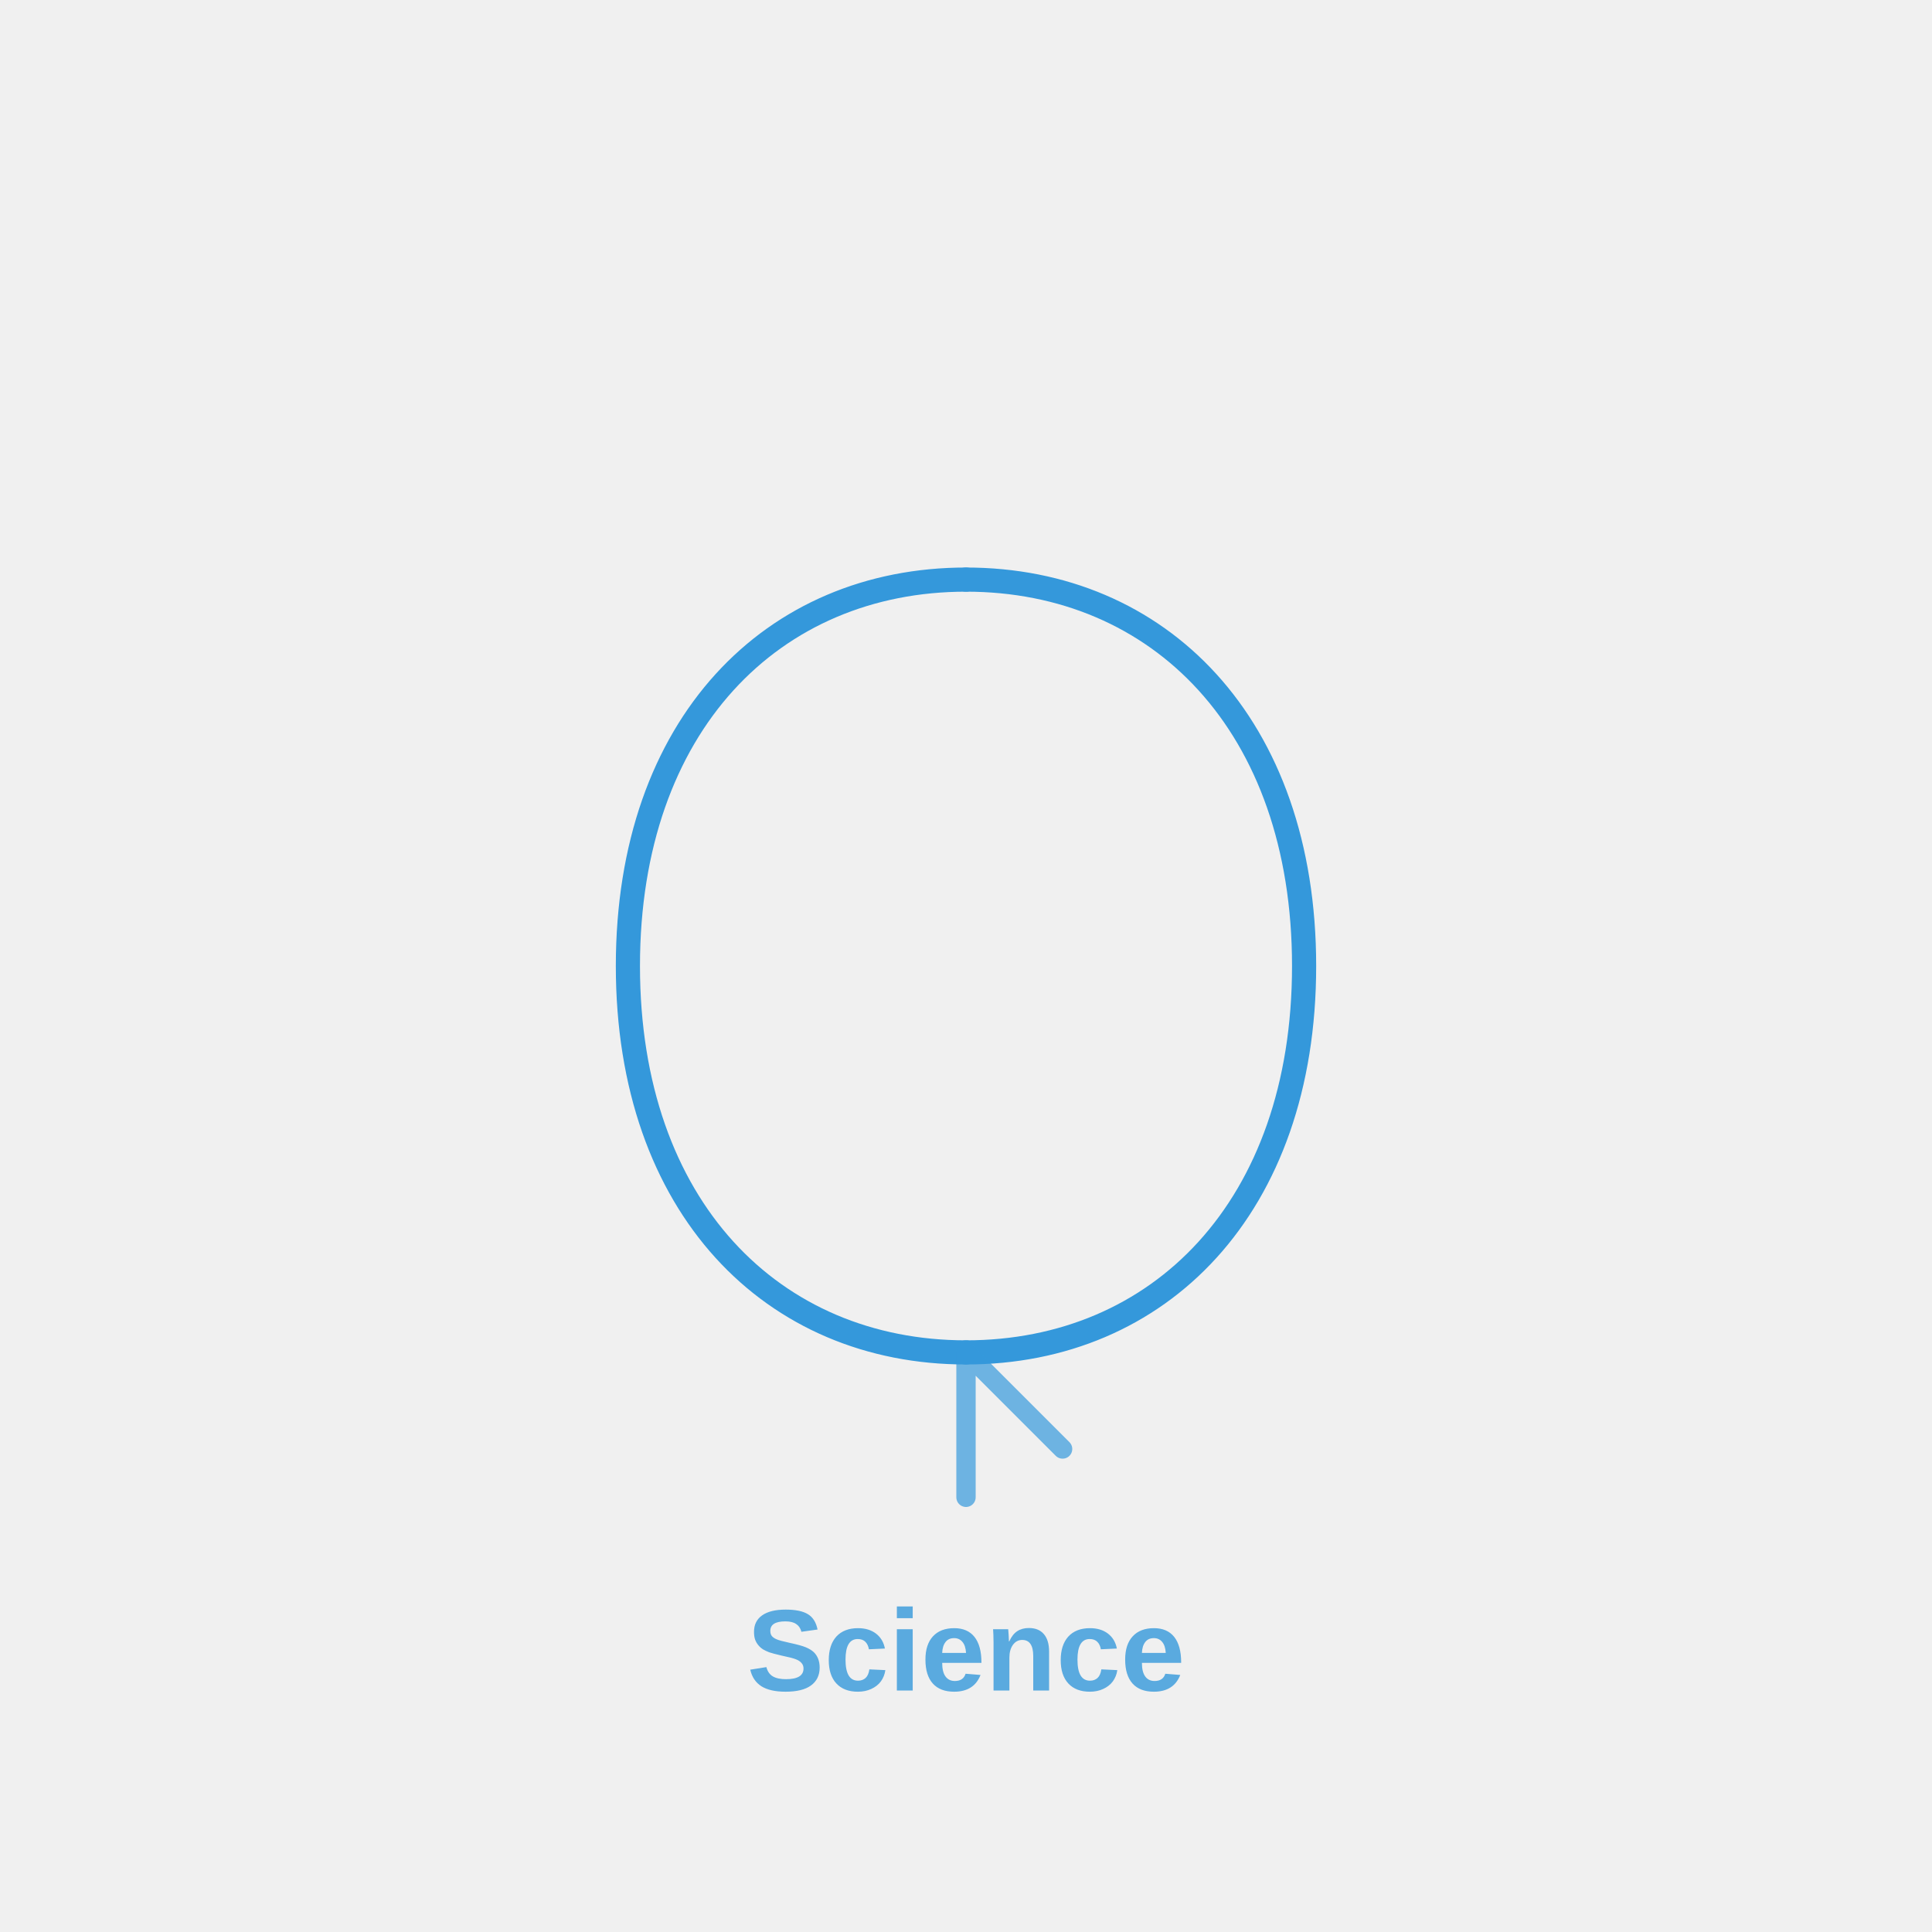
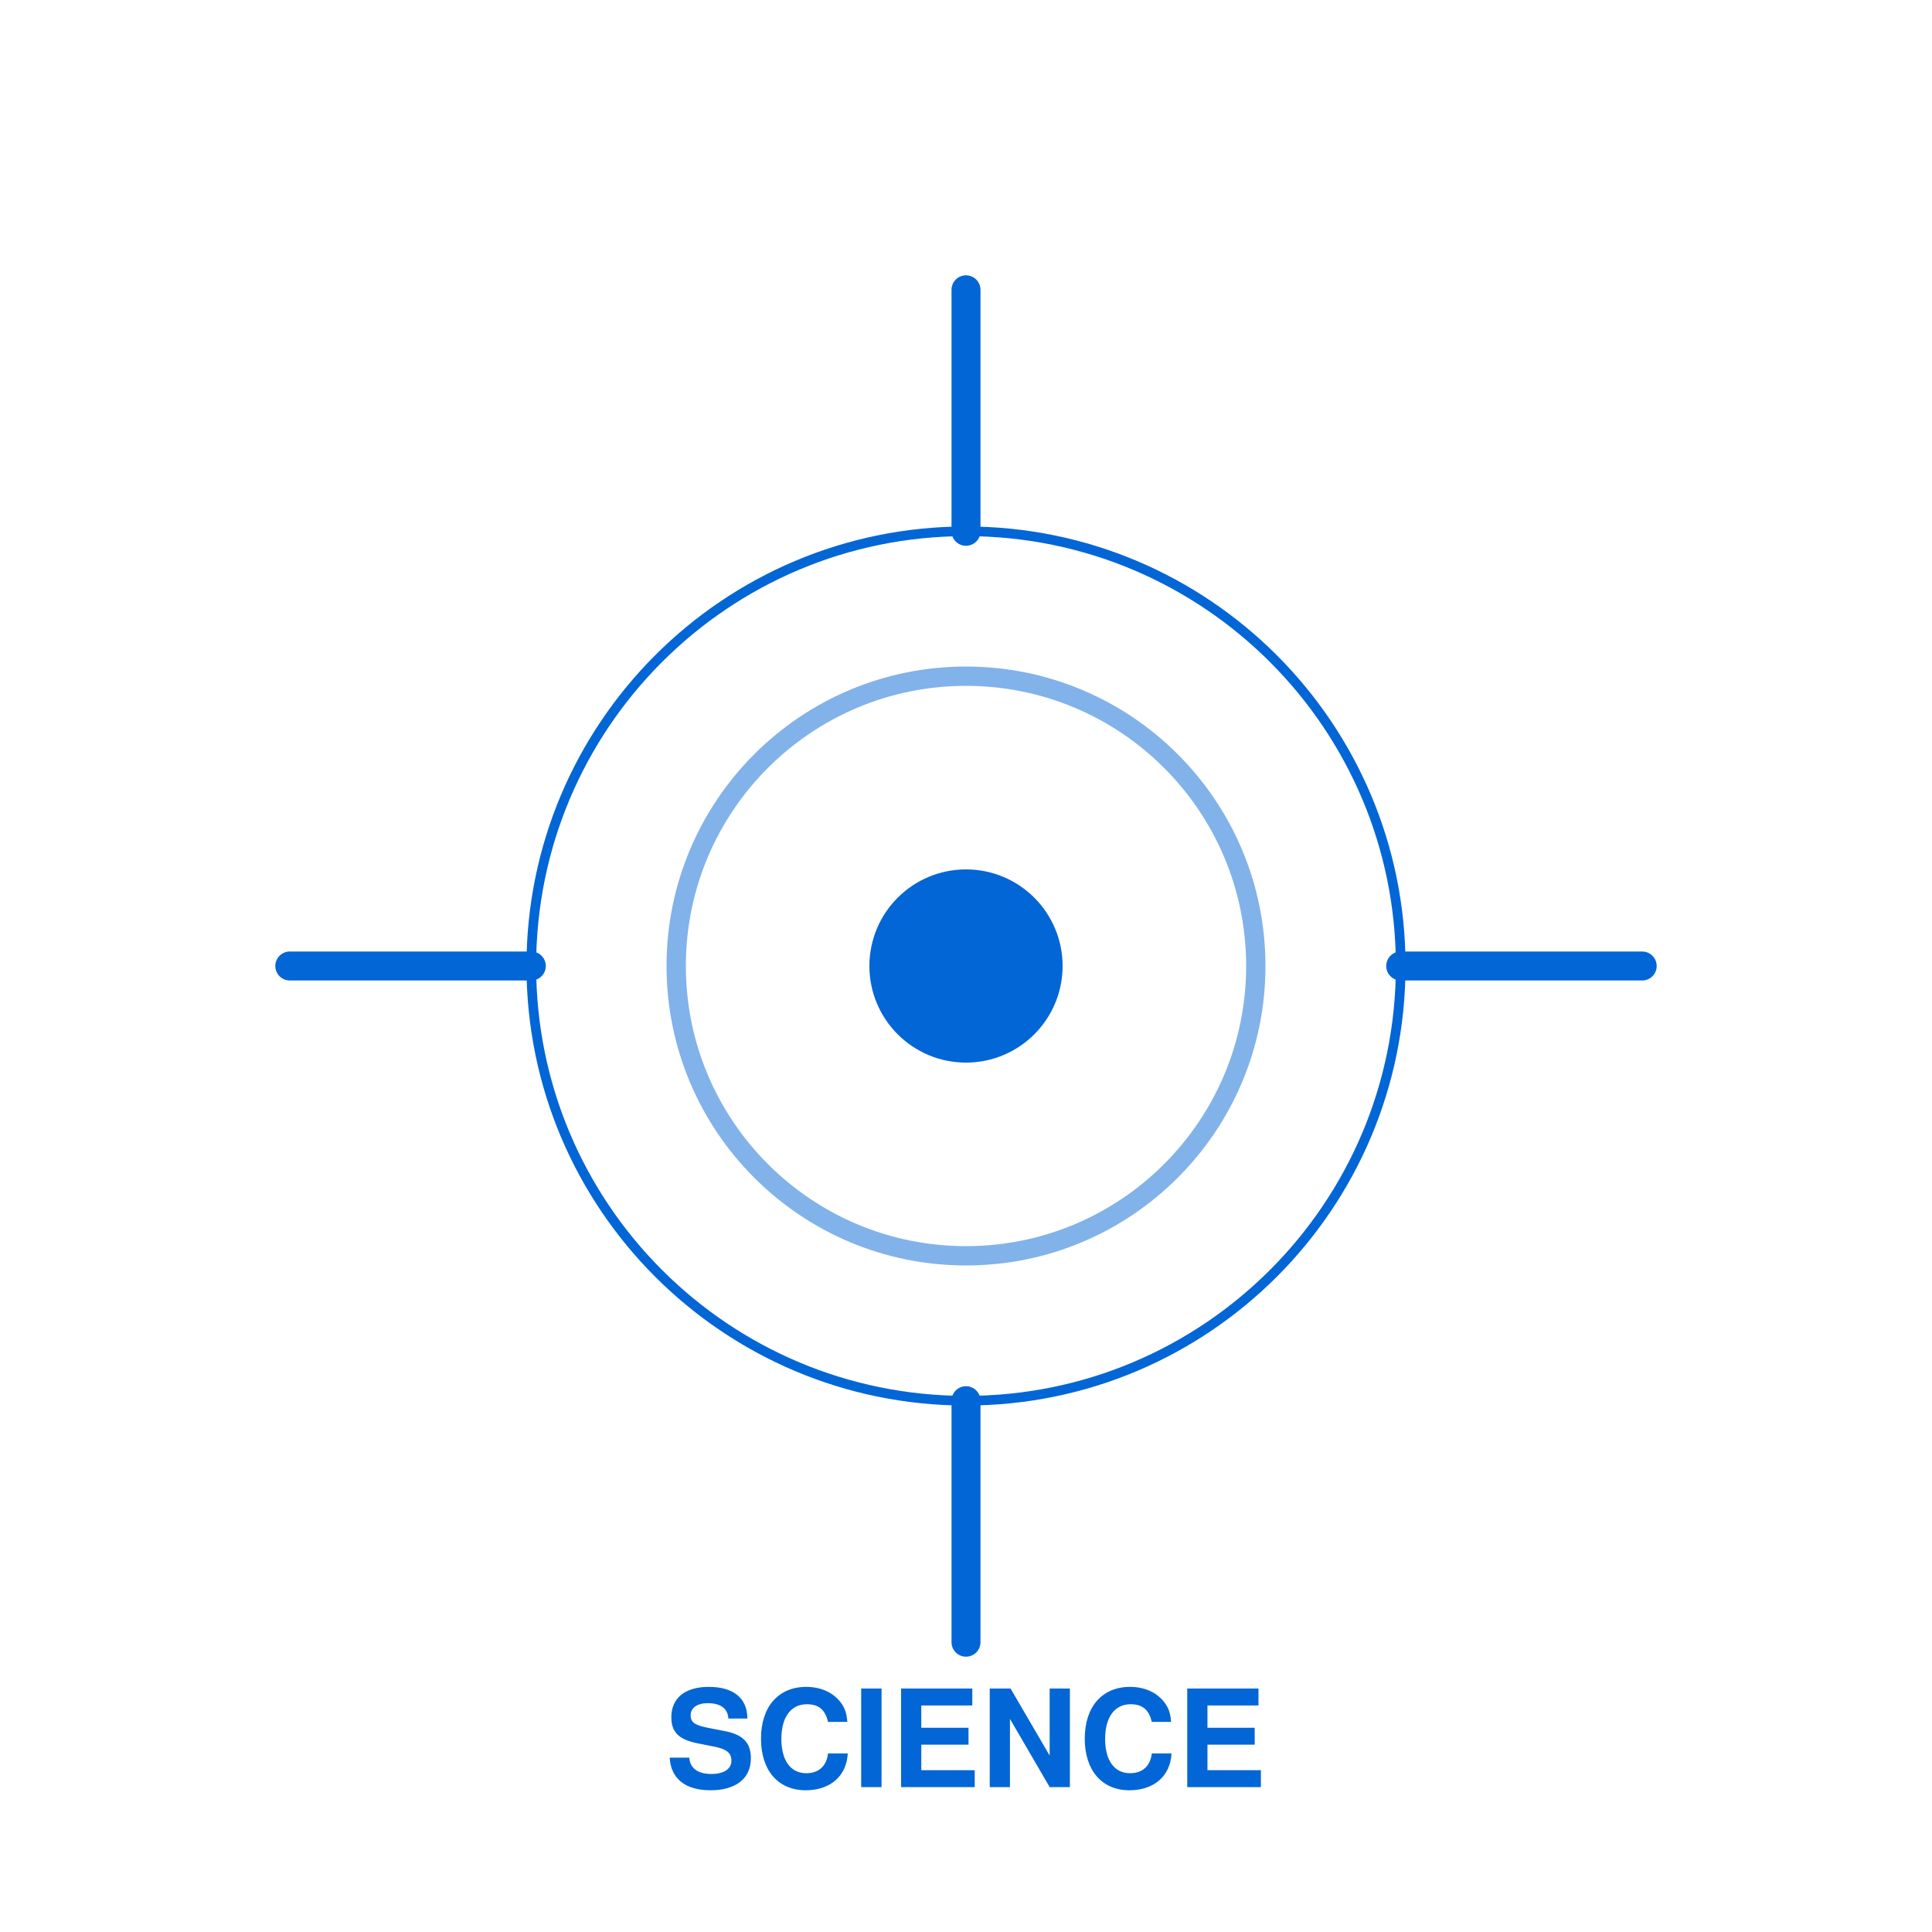
<svg xmlns="http://www.w3.org/2000/svg" id="logo-30" width="200" height="200" viewBox="0 0 200 200">
-   <g fill="none" stroke="#3498DB" stroke-width="2.5" stroke-linecap="round">
-     <path d="M100,60 C80,60 65,75 65,100 C65,125 80,140 100,140" />
-     <path d="M100,60 C120,60 135,75 135,100 C135,125 120,140 100,140" />
-     <path d="M100,140 L100,155 M100,140 L110,150" stroke-width="2" opacity="0.7" />
-   </g>
-   <text x="100" y="175" font-family="Arial, sans-serif" font-size="12" text-anchor="middle" font-weight="600" fill="#3498DB" opacity="0.8">Science</text>
+   <rect width="200" height="200" fill="white" />
+   <circle cx="100" cy="100" r="45" fill="none" stroke="#0366D6" stroke-width="1" />
+   <circle cx="100" cy="100" r="30" fill="none" stroke="#0366D6" stroke-width="2" opacity="0.5" />
+   <circle cx="100" cy="100" r="10" fill="#0366D6" />
+   <path d="M100,30 V55 M100,145 V170 M30,100 H55 M145,100 H170" stroke="#0366D6" stroke-width="3" stroke-linecap="round" />
+   <text x="100" y="185" font-family="Helvetica, Arial, sans-serif" font-size="14" text-anchor="middle" font-weight="bold" fill="#0366D6">SCIENCE</text>
</svg>
